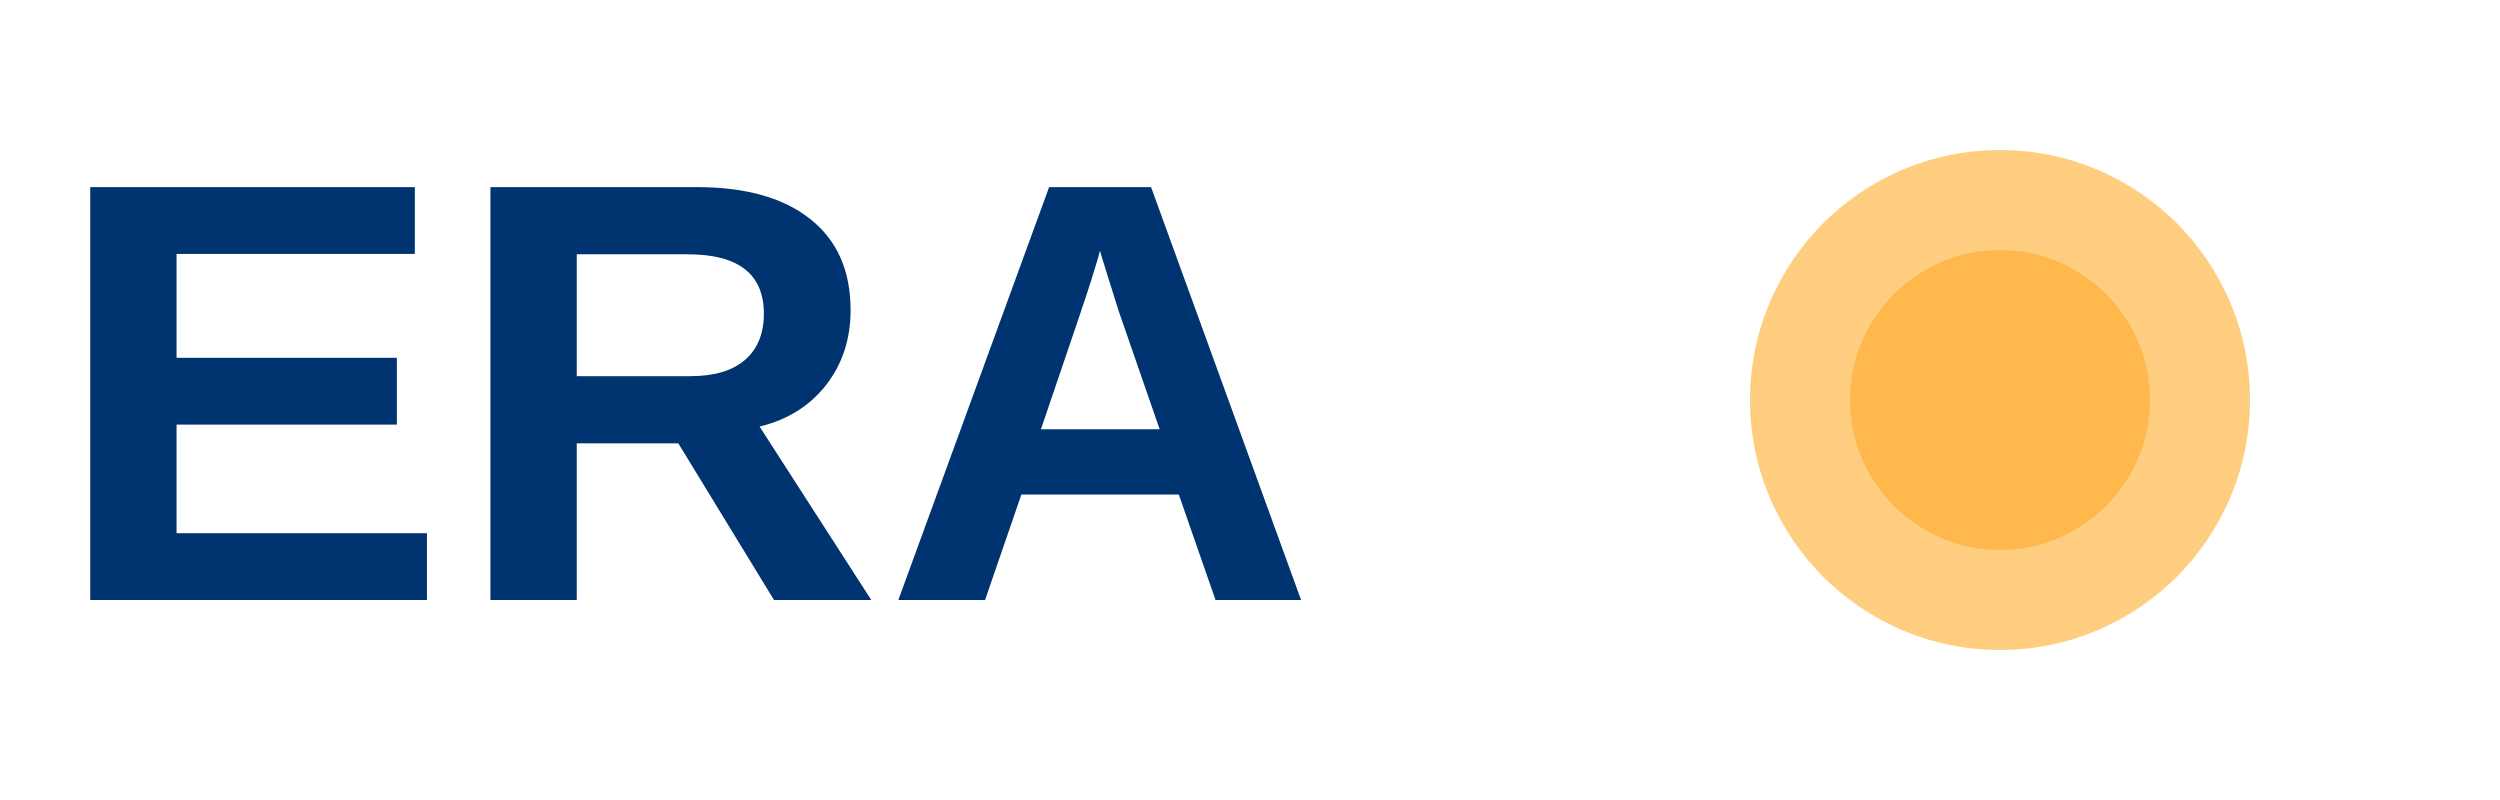
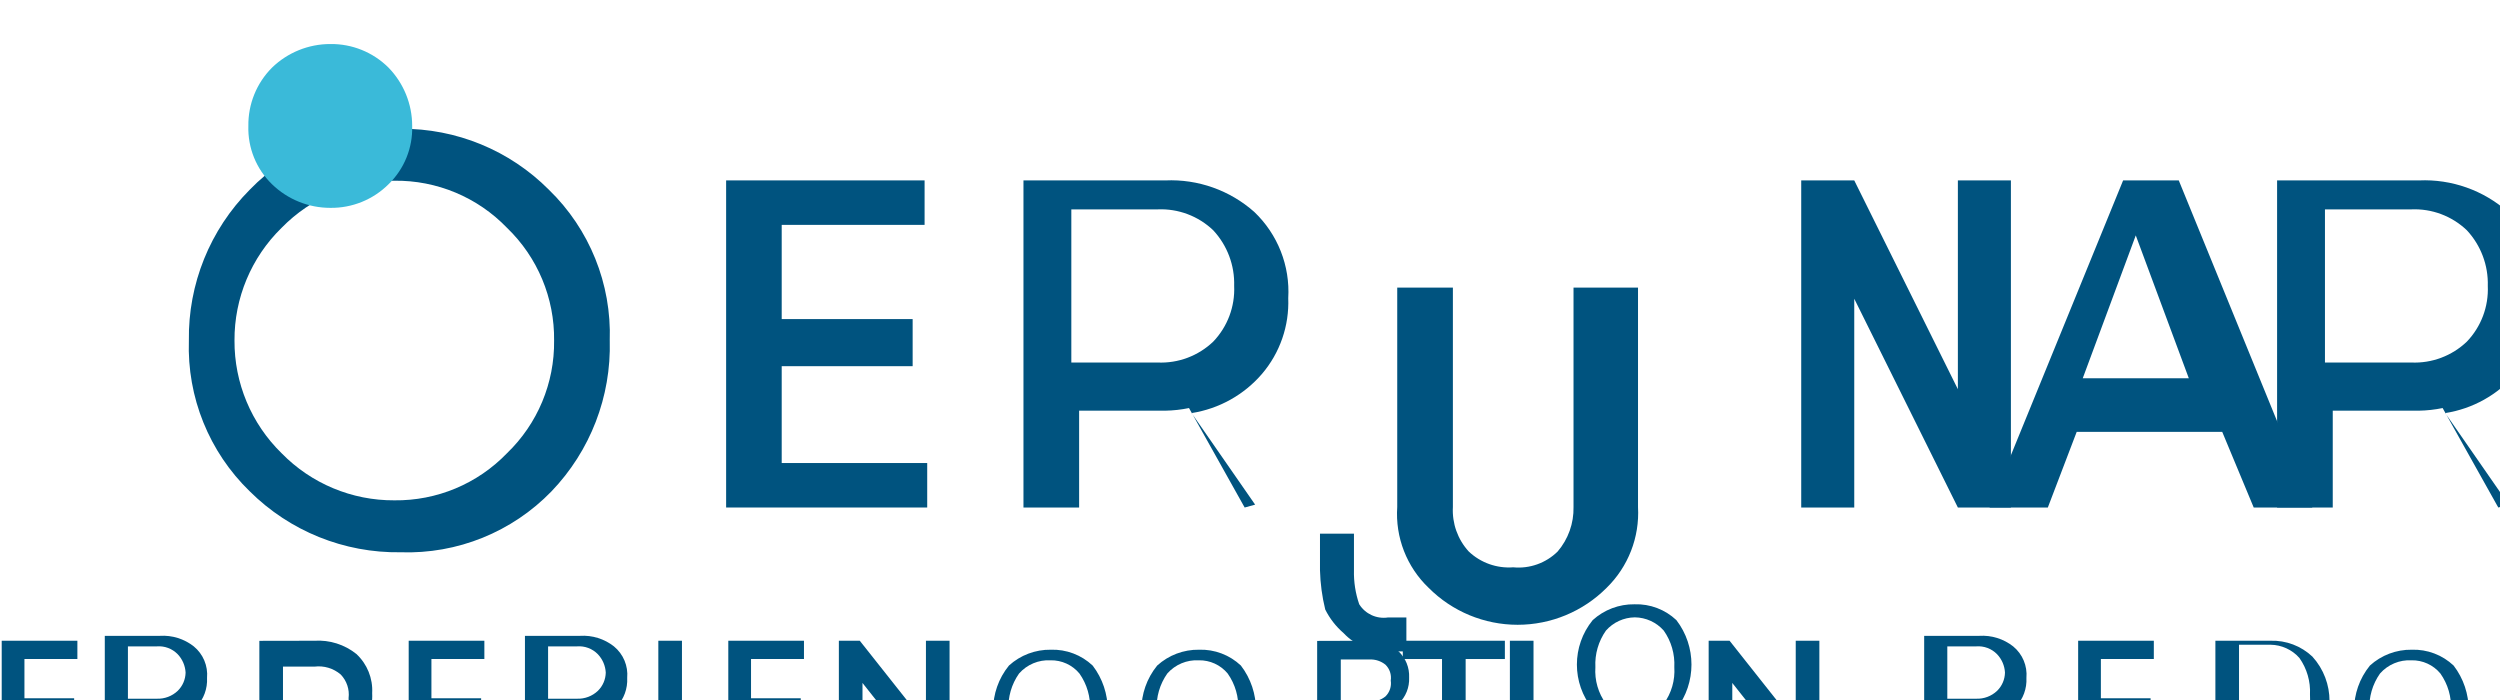
- <svg xmlns="http://www.w3.org/2000/svg" viewBox="0 0 100 32" width="100" height="32">
-   <defs>
-     <style>
-       .era-text { font-family: Arial, sans-serif; font-weight: bold; font-size: 24px; fill: #003470; }
-     </style>
-   </defs>
-   <text x="2" y="24" class="era-text">ERA</text>
-   <circle cx="80" cy="16" r="10" fill="#FF9C00" opacity="0.5" />
-   <circle cx="80" cy="16" r="6" fill="#FFB84D" />
+ <svg xmlns="http://www.w3.org/2000/svg" height="84" viewBox="0 0 147.402 41.329" width="300">
+   <g fill="#00537f">
+     <path d="m35.9 20.105a12.364 12.364 0 0 1 -3.441 8.906 11.843 11.843 0 0 1 -8.906 3.596 12.364 12.364 0 0 1 -8.906-3.596 11.843 11.843 0 0 1 -3.596-8.906 12.364 12.364 0 0 1 3.596-8.906 11.843 11.843 0 0 1 8.906-3.596 12.209 12.209 0 0 1 8.75 3.596 11.843 11.843 0 0 1 3.596 8.906zm-3.286 0a9.076 9.076 0 0 0 -2.781-6.654 9.076 9.076 0 0 0 -6.654-2.781 9.231 9.231 0 0 0 -6.654 2.781 9.231 9.231 0 0 0 -2.781 6.654 9.231 9.231 0 0 0 2.781 6.654 9.231 9.231 0 0 0 6.654 2.781 9.076 9.076 0 0 0 6.654-2.781 9.076 9.076 0 0 0 2.781-6.654z" />
+     <path d="m54.488 10.651v2.626h-8.436v5.562h7.731v2.781h-7.731v5.718h8.591v2.626h-11.872v-19.313z" />
+     <path d="m73.386 29.965-3.286-5.873a7.576 7.576 0 0 1 -1.395.155h-5.093v5.718h-3.286v-19.313h8.379a7.416 7.416 0 0 1 5.248 1.86 6.498 6.498 0 0 1 2.006 5.093 6.498 6.498 0 0 1 -1.548 4.468 6.884 6.884 0 0 1 -4.158 2.316l3.751 5.406zm-10.234-16.687v8.126h5.093a4.468 4.468 0 0 0 3.286-1.235 4.468 4.468 0 0 0 1.235-3.286 4.623 4.623 0 0 0 -1.235-3.286 4.468 4.468 0 0 0 -3.286-1.235h-5.093z" />
+     <path d="m78.143 35.985a10.88 10.88 0 0 1 -.31-2.316v-2.161h2.006v2.161a5.718 5.718 0 0 0 .31 2.006 1.705 1.705 0 0 0 1.705.78h1.08v2.006h-1.08a3.441 3.441 0 0 1 -2.626-1.08 4.468 4.468 0 0 1 -1.085-1.395zm18.467-19.003v12.952a6.188 6.188 0 0 1 -1.86 4.778 7.416 7.416 0 0 1 -10.496 0 6.033 6.033 0 0 1 -1.86-4.778v-12.952h3.286v12.952a3.596 3.596 0 0 0 .935 2.626 3.441 3.441 0 0 0 2.626.935 3.286 3.286 0 0 0 2.626-.935 3.906 3.906 0 0 0 .935-2.626v-12.952z" />
+     <path d="m115.495 29.965-6.118-12.327v12.327h-3.131v-19.313h3.131l6.118 12.327v-12.327h3.131v19.313z" />
+     <path d="m132.962 29.965-1.86-4.468h-8.591l-1.705 4.468h-3.441l7.886-19.313h3.286l7.886 19.313zm-6.964-16.067-3.131 8.436h6.263z" />
+     <path d="m147.402 29.965-3.286-5.873a7.576 7.576 0 0 1 -1.395.155h-5.093v5.718h-3.286v-19.313h8.379a7.416 7.416 0 0 1 5.248 1.86 6.498 6.498 0 0 1 2.006 5.093 6.498 6.498 0 0 1 -1.548 4.468 6.884 6.884 0 0 1 -4.158 2.316l3.751 5.406zm-10.234-16.687v8.126h5.093a4.468 4.468 0 0 0 3.286-1.235 4.468 4.468 0 0 0 1.235-3.286 4.623 4.623 0 0 0 -1.235-3.286 4.468 4.468 0 0 0 -3.286-1.235h-5.093z" />
+     <path d="m4.468 37.83v1.08h-3.126v2.316h2.935v1.08h-2.935v2.161h3.126v1.08h-4.468v-7.716z" />
+     <path d="m11.048 42.941 1.548 2.316h-1.395l-1.395-2.006a3.596 3.596 0 0 1 -.465 0h-1.86v2.006h-1.395v-7.716h3.251a2.935 2.935 0 0 1 2.006.625 2.161 2.161 0 0 1 .78 1.86 2.316 2.316 0 0 1 -.625 1.705 2.626 2.626 0 0 1 -1.548.935zm-3.596-4.623v2.935h1.705a1.705 1.705 0 0 0 1.235-.465 1.548 1.548 0 0 0 .465-1.08 1.705 1.705 0 0 0 -.465-1.08 1.548 1.548 0 0 0 -1.235-.465h-1.705z" />
+     <path d="m18.467 37.83a3.596 3.596 0 0 1 2.471.78 2.935 2.935 0 0 1 .935 2.316 3.286 3.286 0 0 1 -.935 2.471 3.441 3.441 0 0 1 -2.471.78h-1.86v1.08h-1.395v-7.421zm-1.86 5.248h1.86a2.006 2.006 0 0 0 1.548-.465 1.86 1.86 0 0 0 .465-1.395 1.705 1.705 0 0 0 -.465-1.395 2.006 2.006 0 0 0 -1.548-.465h-1.86z" />
+     <path d="m28.497 37.83v1.08h-3.126v2.316h2.935v1.08h-2.935v2.161h3.126v1.08h-4.468v-7.716z" />
+     <path d="m35.855 42.941 1.548 2.316h-1.395l-1.395-2.006a3.596 3.596 0 0 1 -.465 0h-1.86v2.006h-1.395v-7.716h3.251a2.935 2.935 0 0 1 2.006.625 2.161 2.161 0 0 1 .78 1.86 2.316 2.316 0 0 1 -.625 1.705 2.626 2.626 0 0 1 -1.548.935zm-3.596-4.623v2.935h1.705a1.705 1.705 0 0 0 1.235-.465 1.548 1.548 0 0 0 .465-1.08 1.705 1.705 0 0 0 -.465-1.08 1.548 1.548 0 0 0 -1.235-.465h-1.705z" />
+     <path d="m40.163 37.83v7.426h-1.395v-7.426z" />
+     <path d="m47.367 37.83v1.08h-3.126v2.316h2.935v1.08h-2.935v2.161h3.126v1.08h-4.468v-7.716z" />
+     <path d="m55.963 37.83v7.426h-1.235l-3.906-4.933v4.933h-1.395v-7.426h1.235l3.906 4.933v-4.933z" />
+     <path d="m63.631 39.765a2.161 2.161 0 0 0 -1.705-.78 2.316 2.316 0 0 0 -1.86.78 3.441 3.441 0 0 0 -.625 2.161 3.286 3.286 0 0 0 .625 2.161 2.161 2.161 0 0 0 1.86.78 2.161 2.161 0 0 0 1.705-.78 3.286 3.286 0 0 0 .625-2.161 3.441 3.441 0 0 0 -.625-2.161zm.78 4.778a3.441 3.441 0 0 1 -2.471.935 3.596 3.596 0 0 1 -2.471-.935 4.158 4.158 0 0 1 0-5.248 3.596 3.596 0 0 1 2.471-.935 3.441 3.441 0 0 1 2.471.935 4.313 4.313 0 0 1 0 5.248z" />
+     <path d="m72.383 39.765a2.161 2.161 0 0 0 -1.705-.78 2.316 2.316 0 0 0 -1.86.78 3.441 3.441 0 0 0 -.625 2.161 3.286 3.286 0 0 0 .625 2.161 2.161 2.161 0 0 0 1.86.78 2.161 2.161 0 0 0 1.705-.78 3.286 3.286 0 0 0 .625-2.161 3.441 3.441 0 0 0 -.625-2.161zm.78 4.778a3.441 3.441 0 0 1 -2.471.935 3.596 3.596 0 0 1 -2.471-.935 4.158 4.158 0 0 1 0-5.248 3.596 3.596 0 0 1 2.471-.935 3.441 3.441 0 0 1 2.471.935 4.313 4.313 0 0 1 0 5.248z" />
+     <path d="m80.766 37.83a2.471 2.471 0 0 1 1.705.625 2.006 2.006 0 0 1 .625 1.548 2.006 2.006 0 0 1 -.625 1.548 2.626 2.626 0 0 1 -1.705.625h-1.705v2.935h-1.395v-7.271zm-1.705 3.596h1.705a1.395 1.395 0 0 0 .935-.31 1.08 1.08 0 0 0 .31-.935 1.08 1.08 0 0 0 -.31-.935 1.395 1.395 0 0 0 -.935-.31h-1.705z" />
+     <path d="m88.749 37.83v1.08h-2.316v6.346h-1.395v-6.346h-2.316v-1.08z" />
+     <path d="m90.44 37.83v7.426h-1.395v-7.426z" />
+     <path d="m98.876 41.861a3.441 3.441 0 0 1 -2.471.935 3.596 3.596 0 0 1 -2.471-.935 4.158 4.158 0 0 1 0-5.248 3.596 3.596 0 0 1 2.471-.935 3.441 3.441 0 0 1 2.471.935 4.313 4.313 0 0 1 0 5.248zm-4.158-.31a2.161 2.161 0 0 0 1.705.78 2.161 2.161 0 0 0 1.705-.78 3.286 3.286 0 0 0 .625-2.161 3.441 3.441 0 0 0 -.625-2.161 2.316 2.316 0 0 0 -1.705-.78 2.316 2.316 0 0 0 -1.705.78 3.441 3.441 0 0 0 -.625 2.161 3.286 3.286 0 0 0 .625 2.161z" />
+     <path d="m107.317 37.83v7.426h-1.235l-3.906-4.933v4.933h-1.395v-7.426h1.235l3.906 4.933v-4.933z" />
+     <path d="m118.467 42.941 1.548 2.316h-1.395l-1.395-2.006a3.596 3.596 0 0 1 -.465 0h-1.86v2.006h-1.395v-7.716h3.251a2.935 2.935 0 0 1 2.006.625 2.161 2.161 0 0 1 .78 1.86 2.316 2.316 0 0 1 -.625 1.705 2.626 2.626 0 0 1 -1.548.935zm-3.596-4.623v2.935h1.705a1.705 1.705 0 0 0 1.235-.465 1.548 1.548 0 0 0 .465-1.08 1.705 1.705 0 0 0 -.465-1.08 1.548 1.548 0 0 0 -1.235-.465h-1.705z" />
+     <path d="m127.064 37.83v1.08h-3.126v2.316h2.935v1.08h-2.935v2.161h3.126v1.08h-4.468v-7.716z" />
+     <path d="m133.954 37.83a3.441 3.441 0 0 1 2.471.935 3.906 3.906 0 0 1 0 5.248 3.441 3.441 0 0 1 -2.471.935h-1.86v1.08h-1.395v-8.198zm-1.86 6.118h1.86a2.161 2.161 0 0 0 1.705-.78 3.286 3.286 0 0 0 .625-2.161 3.441 3.441 0 0 0 -.625-2.161 2.316 2.316 0 0 0 -1.705-.78h-1.86z" />
+     <path d="m143.984 39.765a2.161 2.161 0 0 0 -1.705-.78 2.316 2.316 0 0 0 -1.86.78 3.441 3.441 0 0 0 -.625 2.161 3.286 3.286 0 0 0 .625 2.161 2.161 2.161 0 0 0 1.86.78 2.161 2.161 0 0 0 1.705-.78 3.286 3.286 0 0 0 .625-2.161 3.441 3.441 0 0 0 -.625-2.161zm.78 4.778a3.441 3.441 0 0 1 -2.471.935 3.596 3.596 0 0 1 -2.471-.935 4.158 4.158 0 0 1 0-5.248 3.596 3.596 0 0 1 2.471-.935 3.441 3.441 0 0 1 2.471.935 4.313 4.313 0 0 1 0 5.248z" />
+   </g>
+   <path d="m24.235 7.436a4.601 4.601 0 0 1 -1.395 3.441 4.778 4.778 0 0 1 -3.441 1.395 4.933 4.933 0 0 1 -3.441-1.395 4.601 4.601 0 0 1 -1.395-3.441 4.778 4.778 0 0 1 1.395-3.441 4.933 4.933 0 0 1 3.441-1.395 4.778 4.778 0 0 1 3.441 1.395 4.933 4.933 0 0 1 1.395 3.441z" fill="#3abad9" />
</svg>
